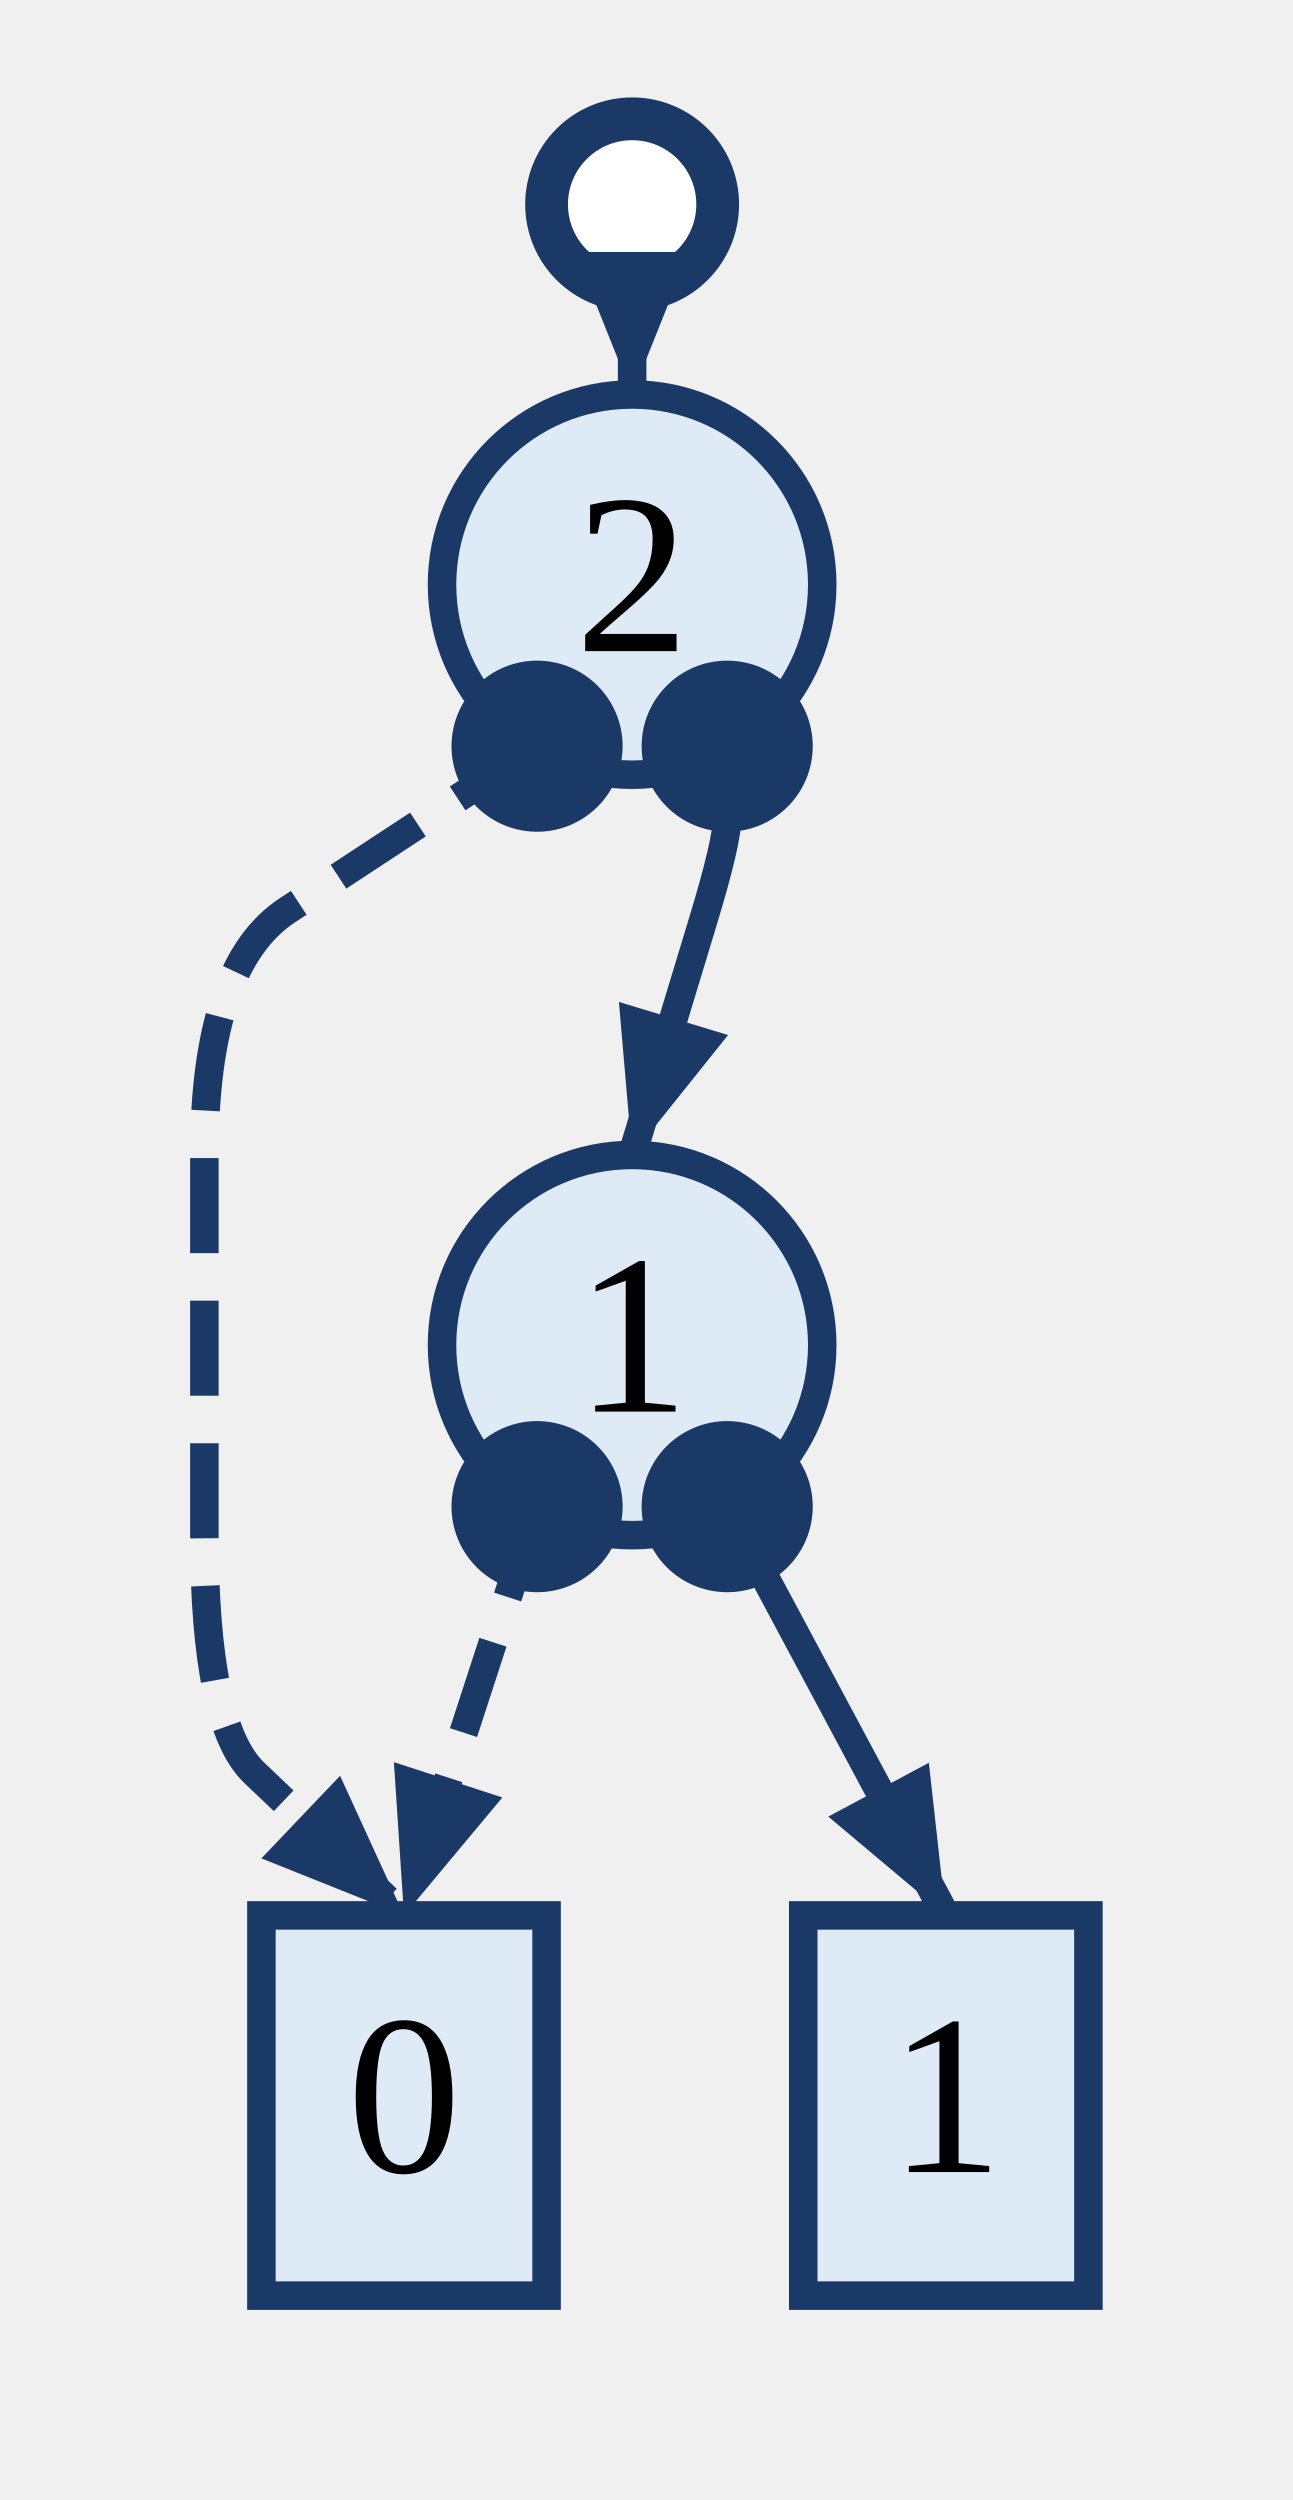
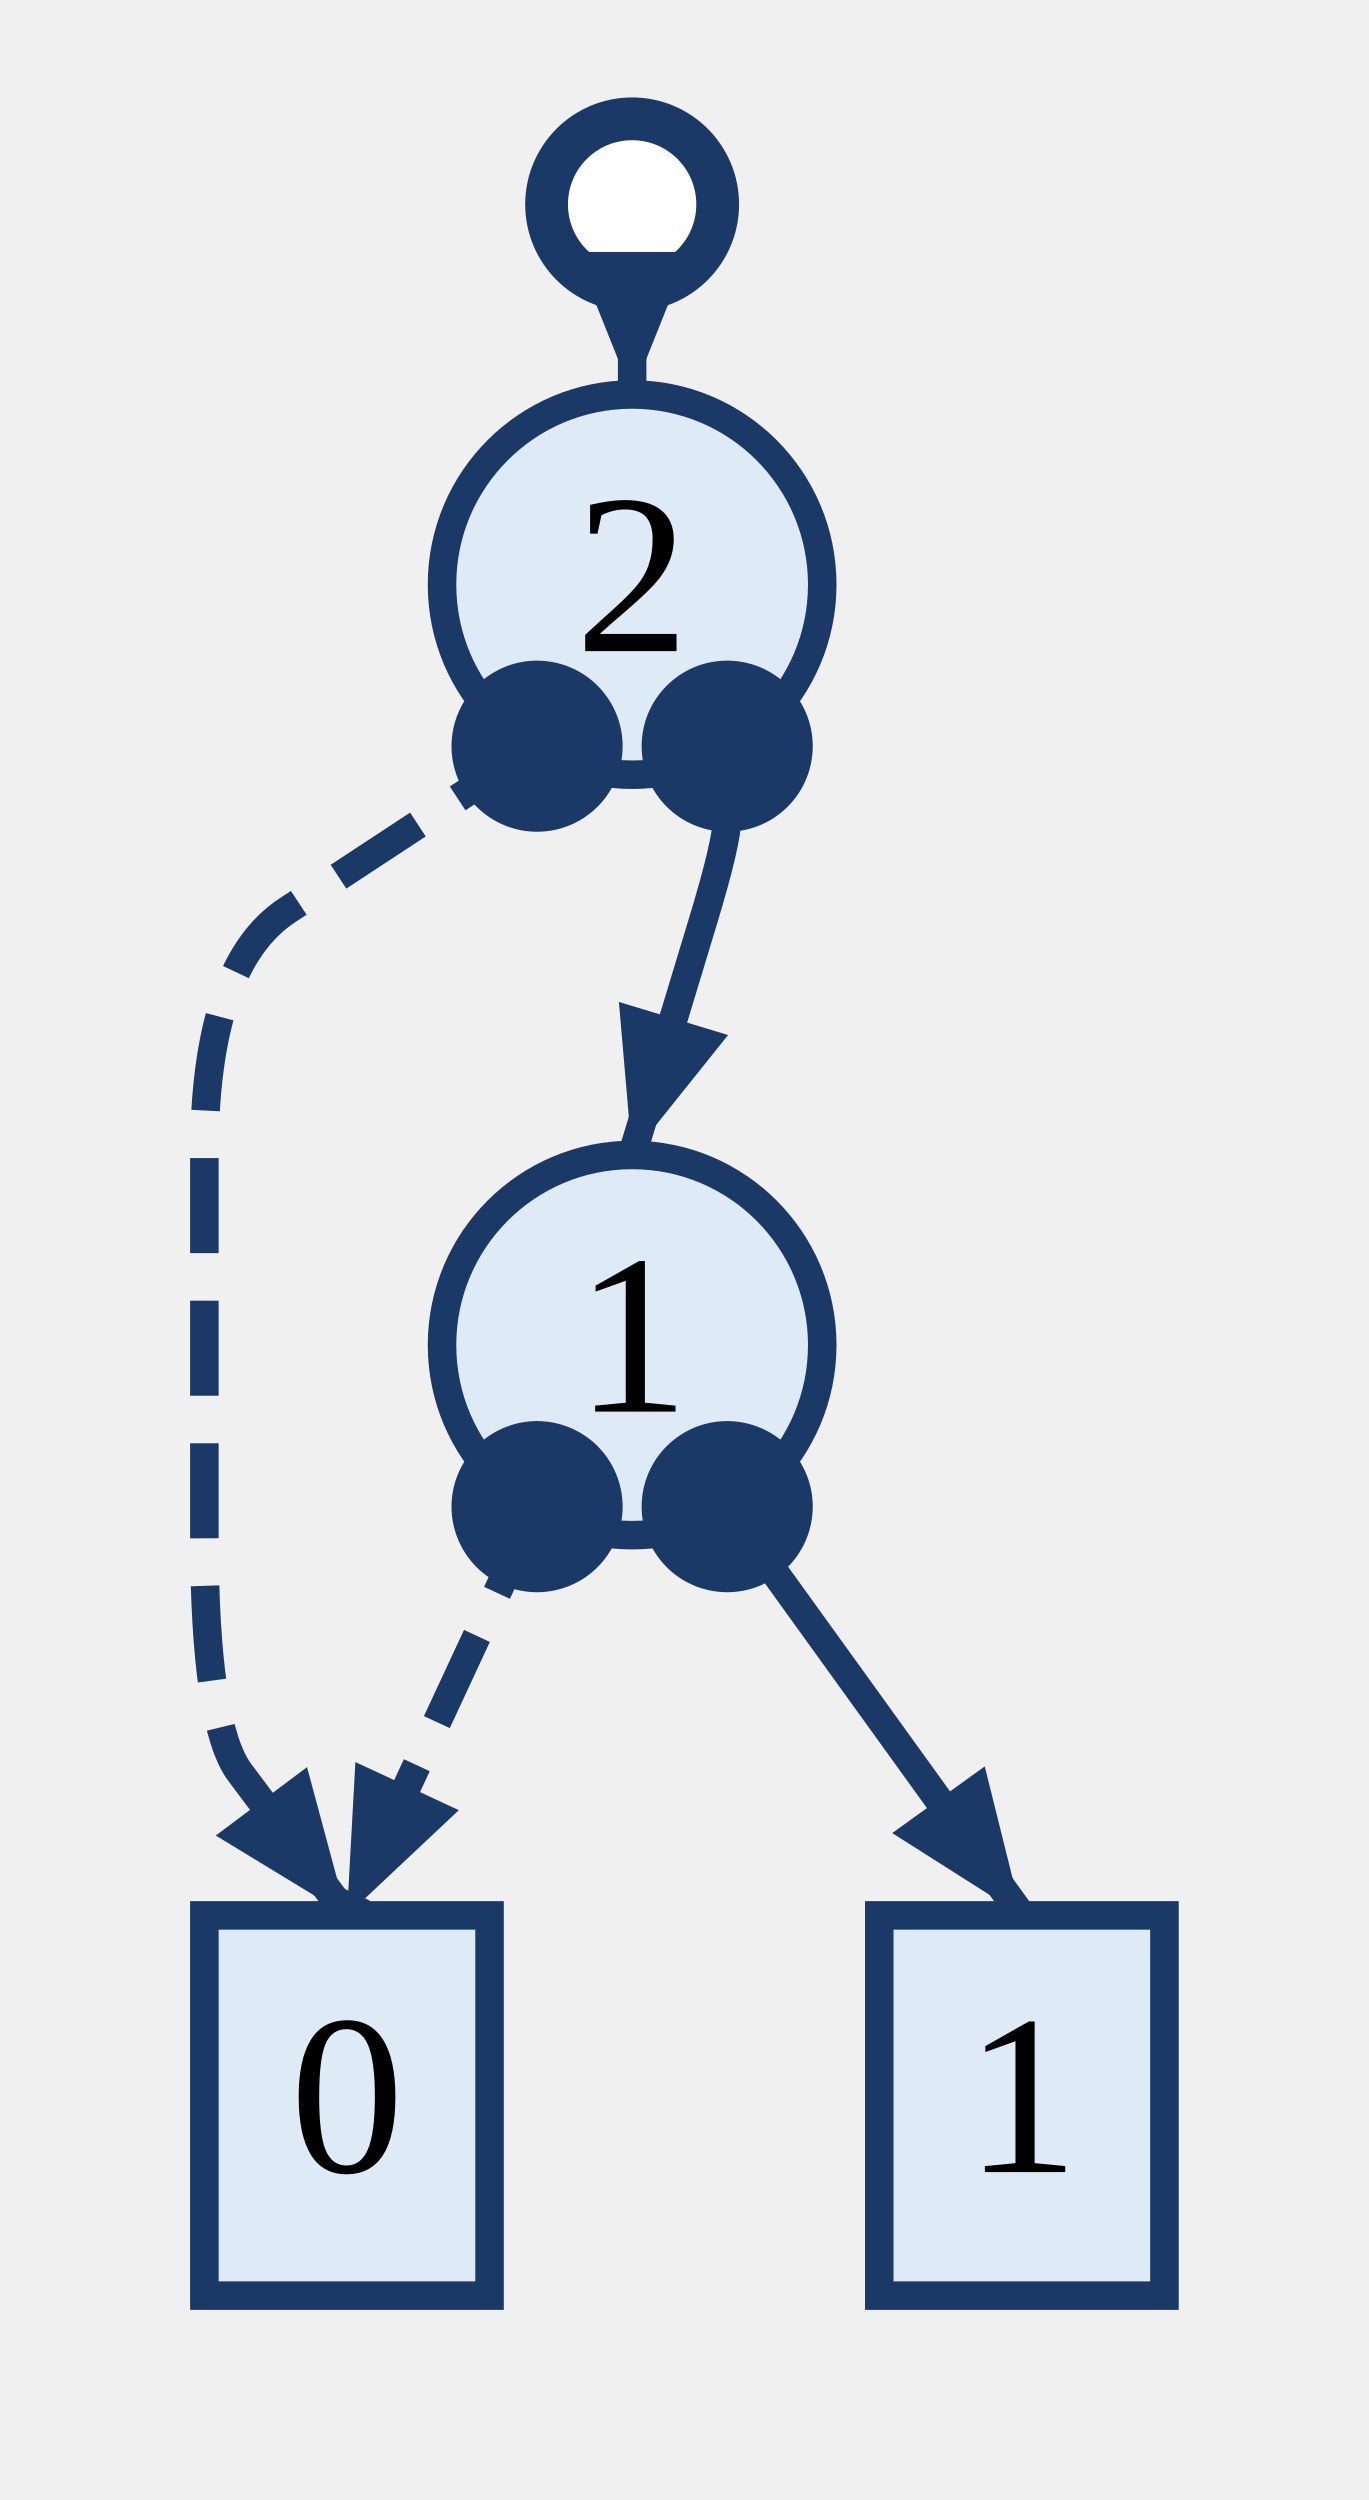
- <svg xmlns="http://www.w3.org/2000/svg" width="136" height="263" viewBox="-30.5 -41.5 136 263">
+ <svg xmlns="http://www.w3.org/2000/svg" width="144" height="263" viewBox="-10.5 -41.5 144 263">
  <defs>
    <marker id="arrow" viewBox="-10 -4 20 8" markerWidth="10" markerHeight="10" orient="auto">
      <polygon points="-10,-4 0,0 -10,4" fill="#1b3966" stroke="none" />
    </marker>
    <marker id="dot" viewBox="-4 -4 8 8" markerWidth="8" markerHeight="8" orient="auto" refX="0" refY="0">
      <circle cx="0" cy="0" r="3" fill="#1b3966" stroke="none" />
    </marker>
    <marker id="odot" viewBox="-4 -4 8 8" markerWidth="8" markerHeight="8" orient="auto" refX="0" refY="0">
      <circle cx="0" cy="0" r="3" fill="white" stroke="#1b3966" stroke-width="1.5" />
    </marker>
  </defs>
-   <circle cx="36" cy="100" r="20" fill="#deebf7" stroke="#1b3966" stroke-width="3" />
-   <text x="36" y="107" font-size="24" text-anchor="middle" fill="black">1</text>
-   <path d="M 26,117 L 12,160" fill="none" stroke="#1b3966" stroke-width="3" stroke-dasharray="10,5" marker-end="url(#arrow)" marker-start="url(#dot)" />
-   <path d="M 46,117 L 69,160" fill="none" stroke="#1b3966" stroke-width="3" marker-end="url(#arrow)" marker-start="url(#dot)" />
-   <circle cx="36" cy="20" r="20" fill="#deebf7" stroke="#1b3966" stroke-width="3" />
-   <text x="36" y="27" font-size="24" text-anchor="middle" fill="black">2</text>
-   <path d="M 26,37 L -0.25,54.25 Q -9,60 -9,80 L -9,120 Q -9,140 -3.75,145 L 6.75,155 L 12,160" fill="none" stroke="#1b3966" stroke-width="3" stroke-dasharray="10,5" marker-end="url(#arrow)" marker-start="url(#dot)" />
-   <path d="M 46,37 L 46,44.5 Q 46,47 43.5,55.25 L 38.5,71.75 L 36,80" fill="none" stroke="#1b3966" stroke-width="3" marker-end="url(#arrow)" marker-start="url(#dot)" />
-   <rect x="-3" y="160" width="30" height="40" fill="#deebf7" stroke="#1b3966" stroke-width="3" />
-   <text x="12" y="187" font-size="24" text-anchor="middle" fill="black">0</text>
-   <rect x="54" y="160" width="30" height="40" fill="#deebf7" stroke="#1b3966" stroke-width="3" />
-   <text x="69" y="187" font-size="24" text-anchor="middle" fill="black">1</text>
-   <path d="M 36,-20 L 36,0" fill="none" stroke="#1b3966" stroke-width="3" marker-end="url(#arrow)" marker-start="url(#odot)" />
+   <circle cx="56" cy="100" r="20" fill="#deebf7" stroke="#1b3966" stroke-width="3" />
+   <text x="56" y="107" font-size="24" text-anchor="middle" fill="black">1</text>
+   <path d="M 46,117 L 26,160" fill="none" stroke="#1b3966" stroke-width="3" stroke-dasharray="10,5" marker-end="url(#arrow)" marker-start="url(#dot)" />
+   <path d="M 66,117 L 97,160" fill="none" stroke="#1b3966" stroke-width="3" marker-end="url(#arrow)" marker-start="url(#dot)" />
+   <circle cx="56" cy="20" r="20" fill="#deebf7" stroke="#1b3966" stroke-width="3" />
+   <text x="56" y="27" font-size="24" text-anchor="middle" fill="black">2</text>
+   <path d="M 46,37 L 19.75,54.25 Q 11,60 11,80 L 11,120 Q 11,140 14.75,145 L 22.25,155 L 26,160" fill="none" stroke="#1b3966" stroke-width="3" stroke-dasharray="10,5" marker-end="url(#arrow)" marker-start="url(#dot)" />
+   <path d="M 66,37 L 66,44.5 Q 66,47 63.5,55.25 L 58.5,71.75 L 56,80" fill="none" stroke="#1b3966" stroke-width="3" marker-end="url(#arrow)" marker-start="url(#dot)" />
+   <rect x="11" y="160" width="30" height="40" fill="#deebf7" stroke="#1b3966" stroke-width="3" />
+   <text x="26" y="187" font-size="24" text-anchor="middle" fill="black">0</text>
+   <rect x="82" y="160" width="30" height="40" fill="#deebf7" stroke="#1b3966" stroke-width="3" />
+   <text x="97" y="187" font-size="24" text-anchor="middle" fill="black">1</text>
+   <path d="M 56,-20 L 56,0" fill="none" stroke="#1b3966" stroke-width="3" marker-end="url(#arrow)" marker-start="url(#odot)" />
</svg>
